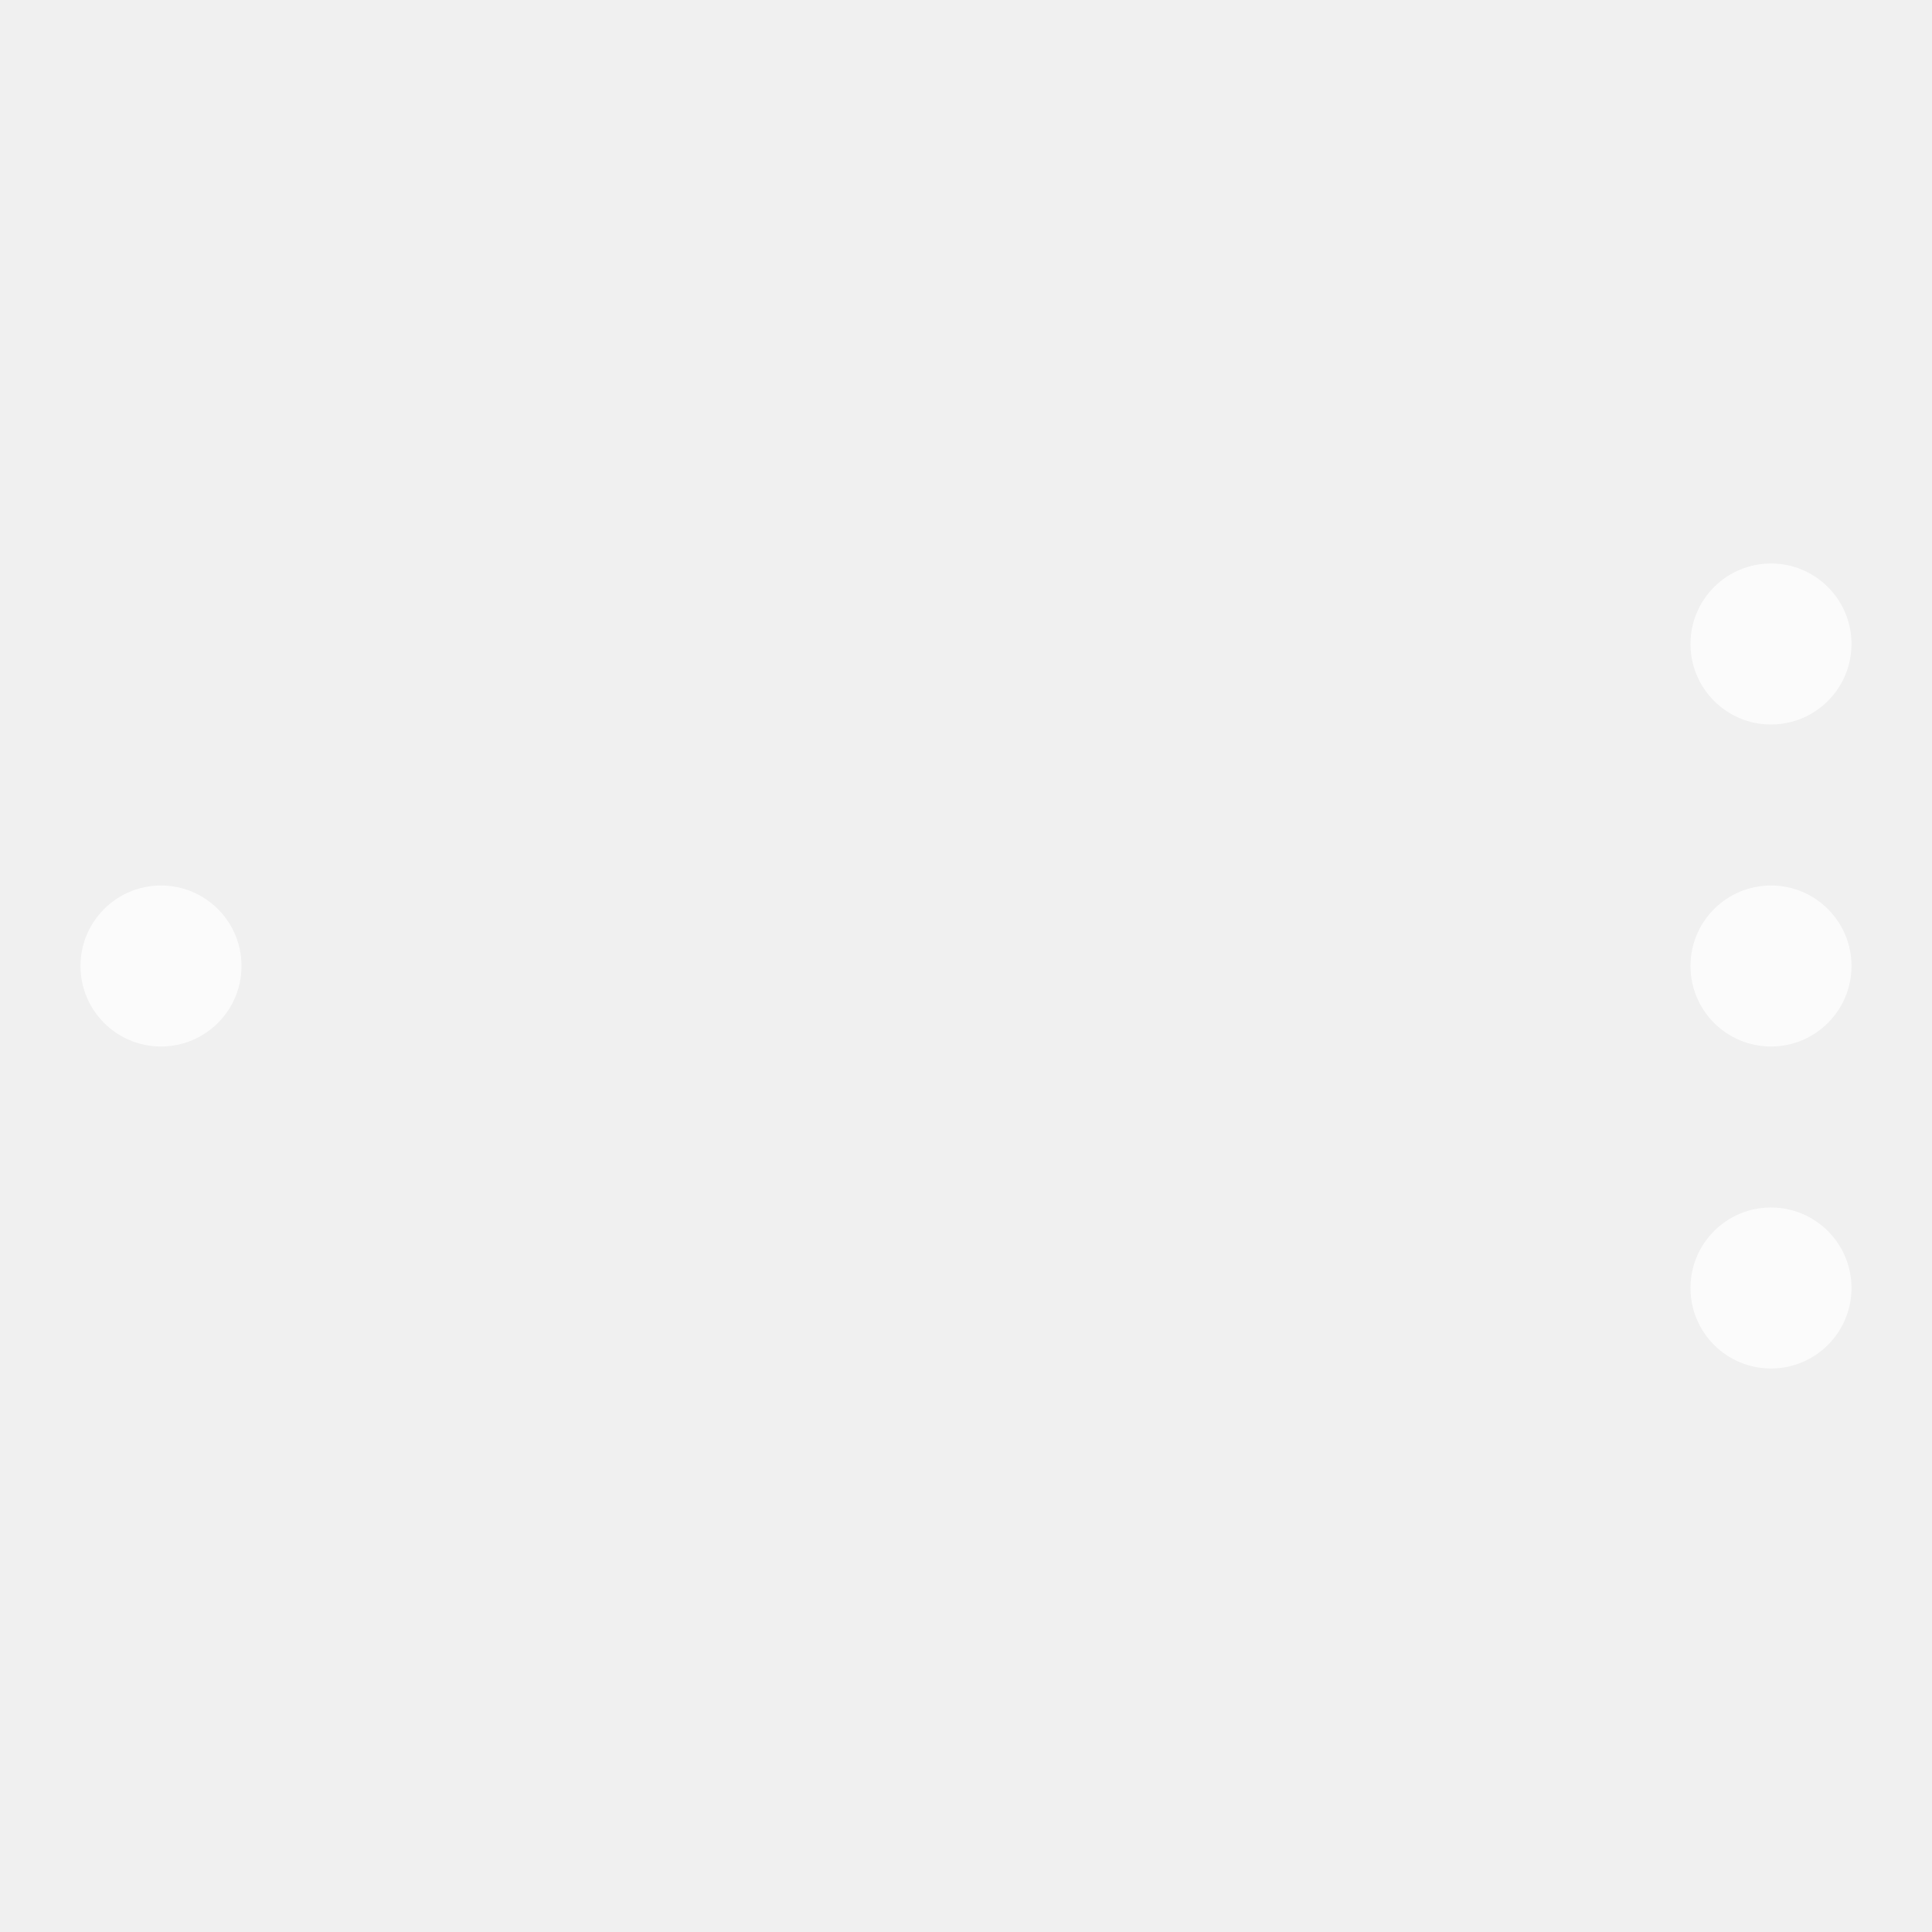
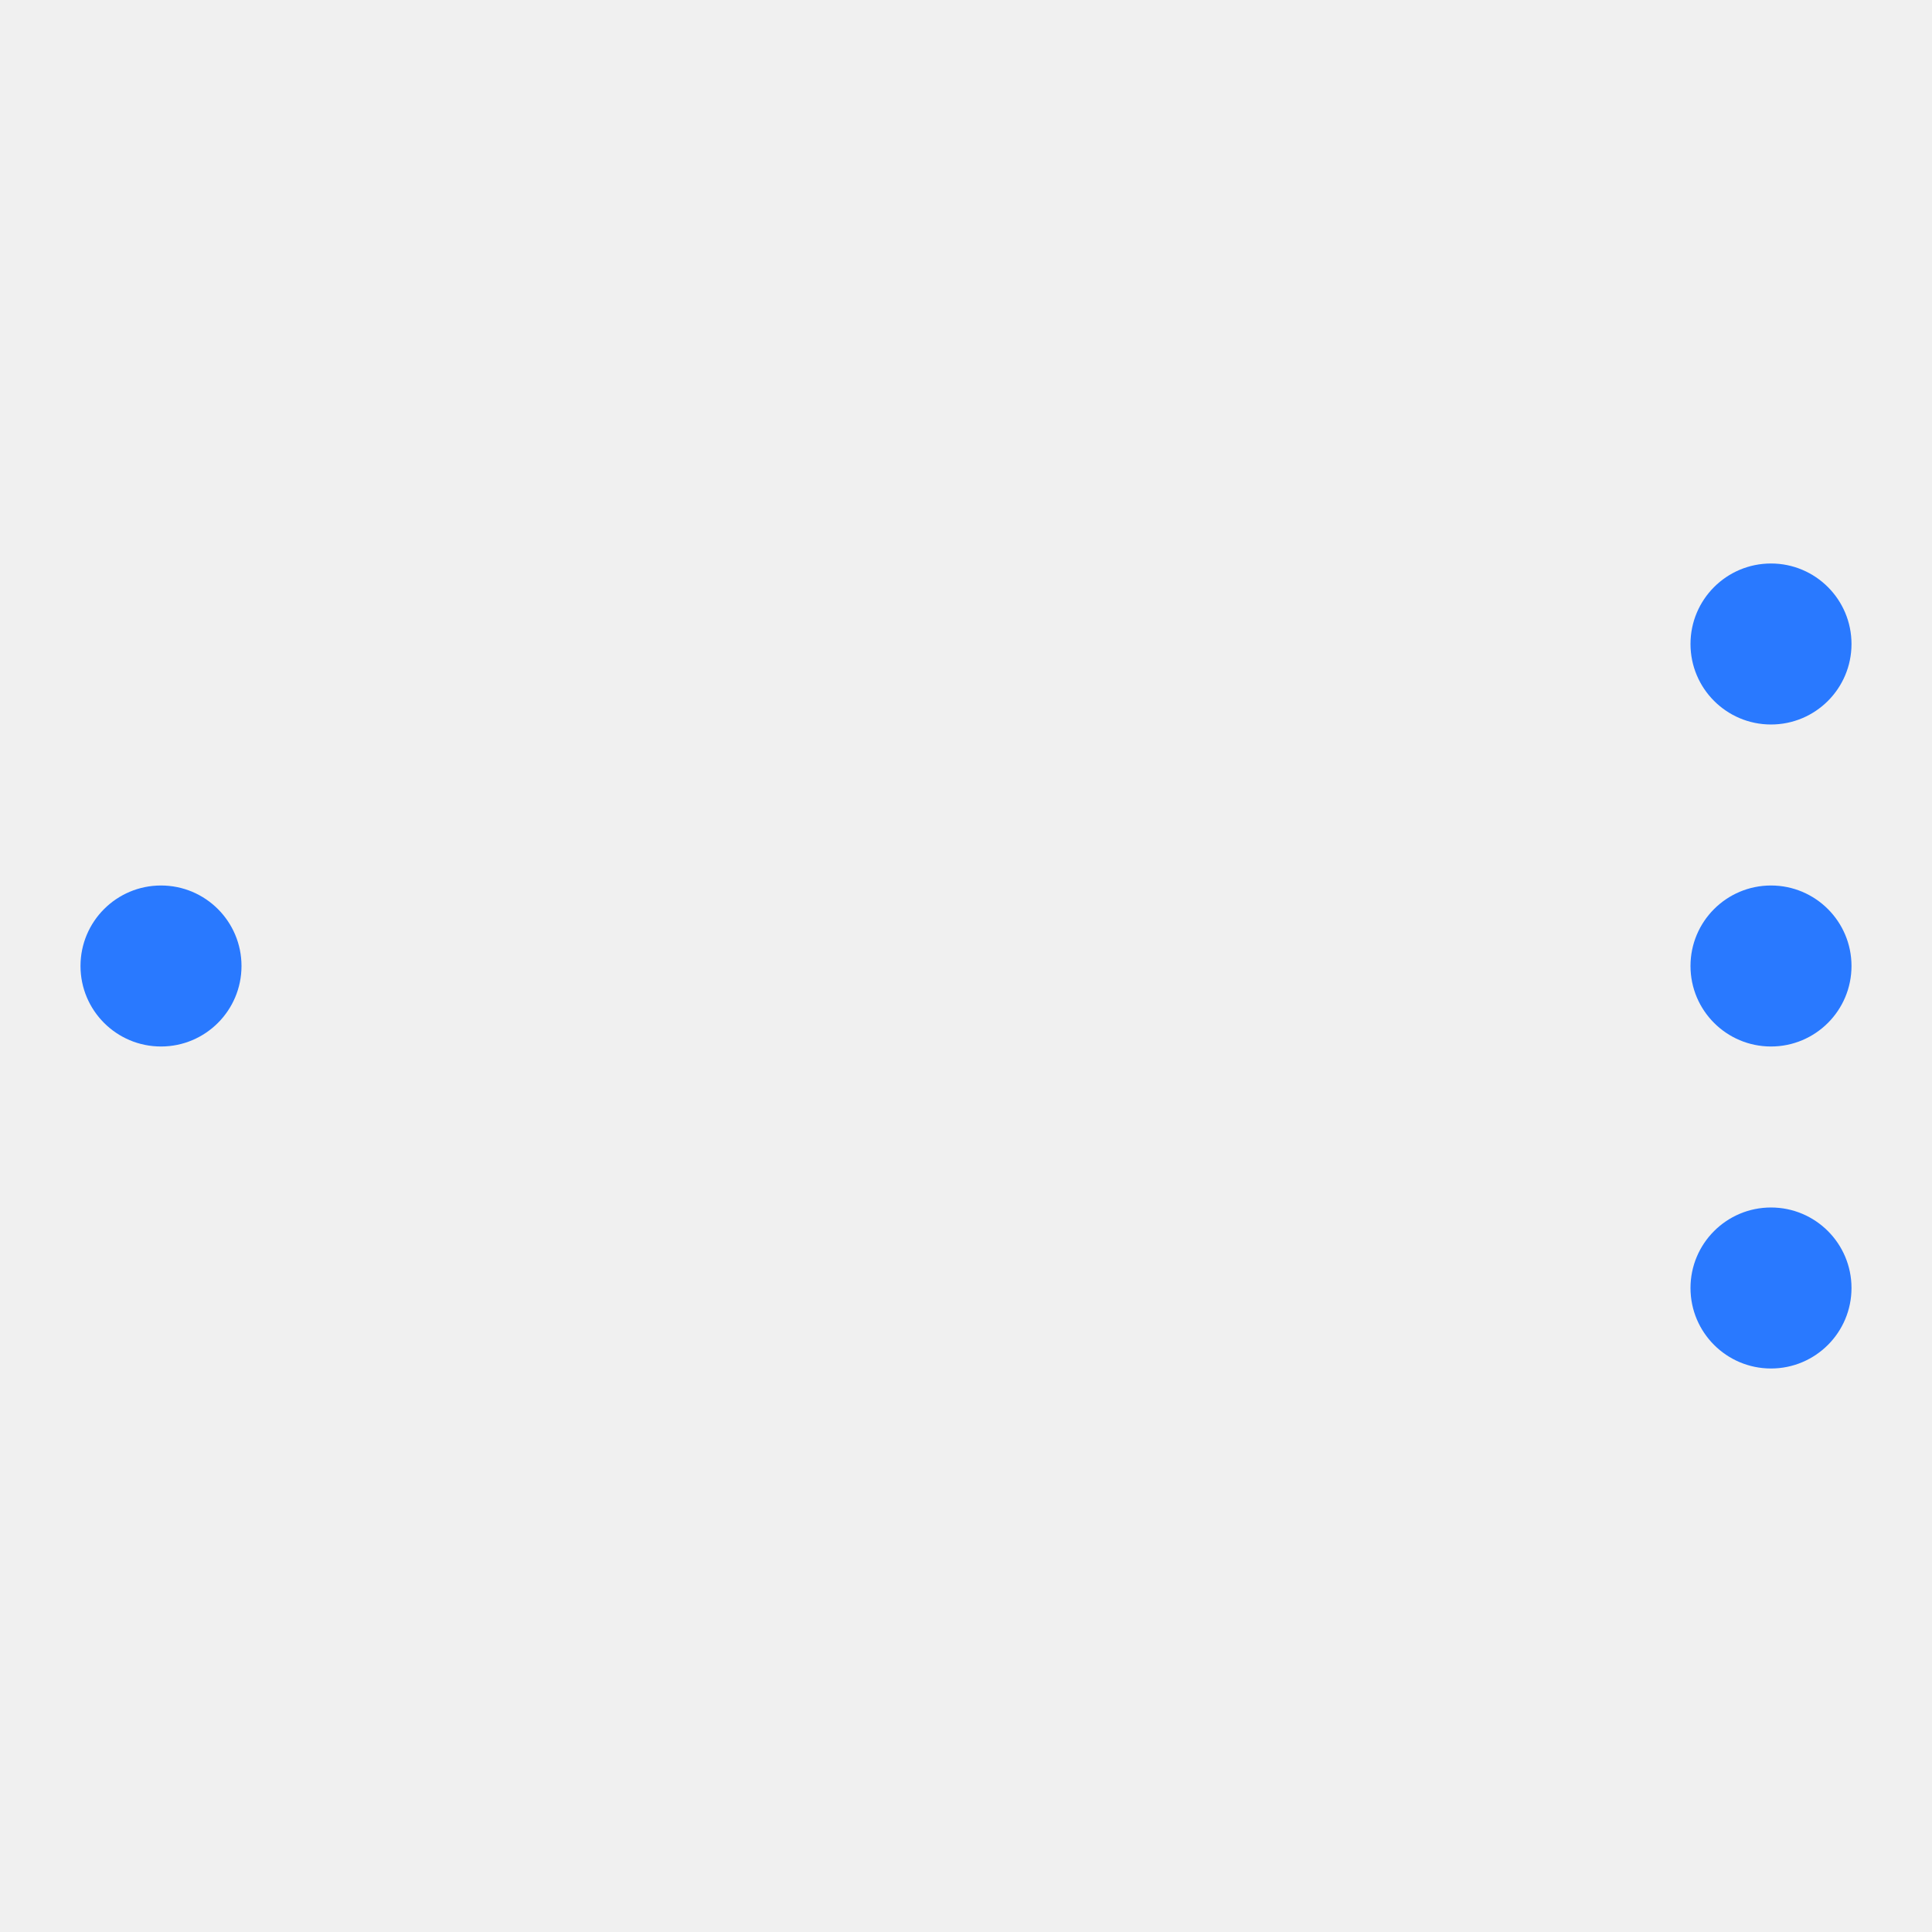
<svg xmlns="http://www.w3.org/2000/svg" xmlns:xlink="http://www.w3.org/1999/xlink" width="72" height="72" viewBox="0 0 72 72" id="svg2" version="1.1">
  <defs id="defs4" />
  <g id="layer1" transform="translate(0,-980.3622)">
    <g id="g4142" transform="matrix(-1,0,0,1,72,0)">
      <rect y="980.362" x="0" height="72" width="72" id="rect4140" style="fill:none;stroke:none" />
-       <circle style="opacity:0.75;fill:#ffffff;fill-opacity:1;stroke:none" id="path4145" cx="6" cy="1004.362" r="3" />
+       <circle style="opacity:1;fill:#2979FF;fill-opacity:1;stroke:none" id="path4145" cx="6" cy="1004.362" r="3" />
      <use x="0" y="0" xlink:href="#path4145" id="use4231" transform="translate(0,12)" width="100%" height="100%" />
      <use x="0" y="0" xlink:href="#path4145" id="use4261" transform="translate(0,24)" width="100%" height="100%" />
      <use x="0" y="0" xlink:href="#path4145" id="use4139" transform="translate(60,12)" width="100%" height="100%" />
    </g>
  </g>
</svg>
